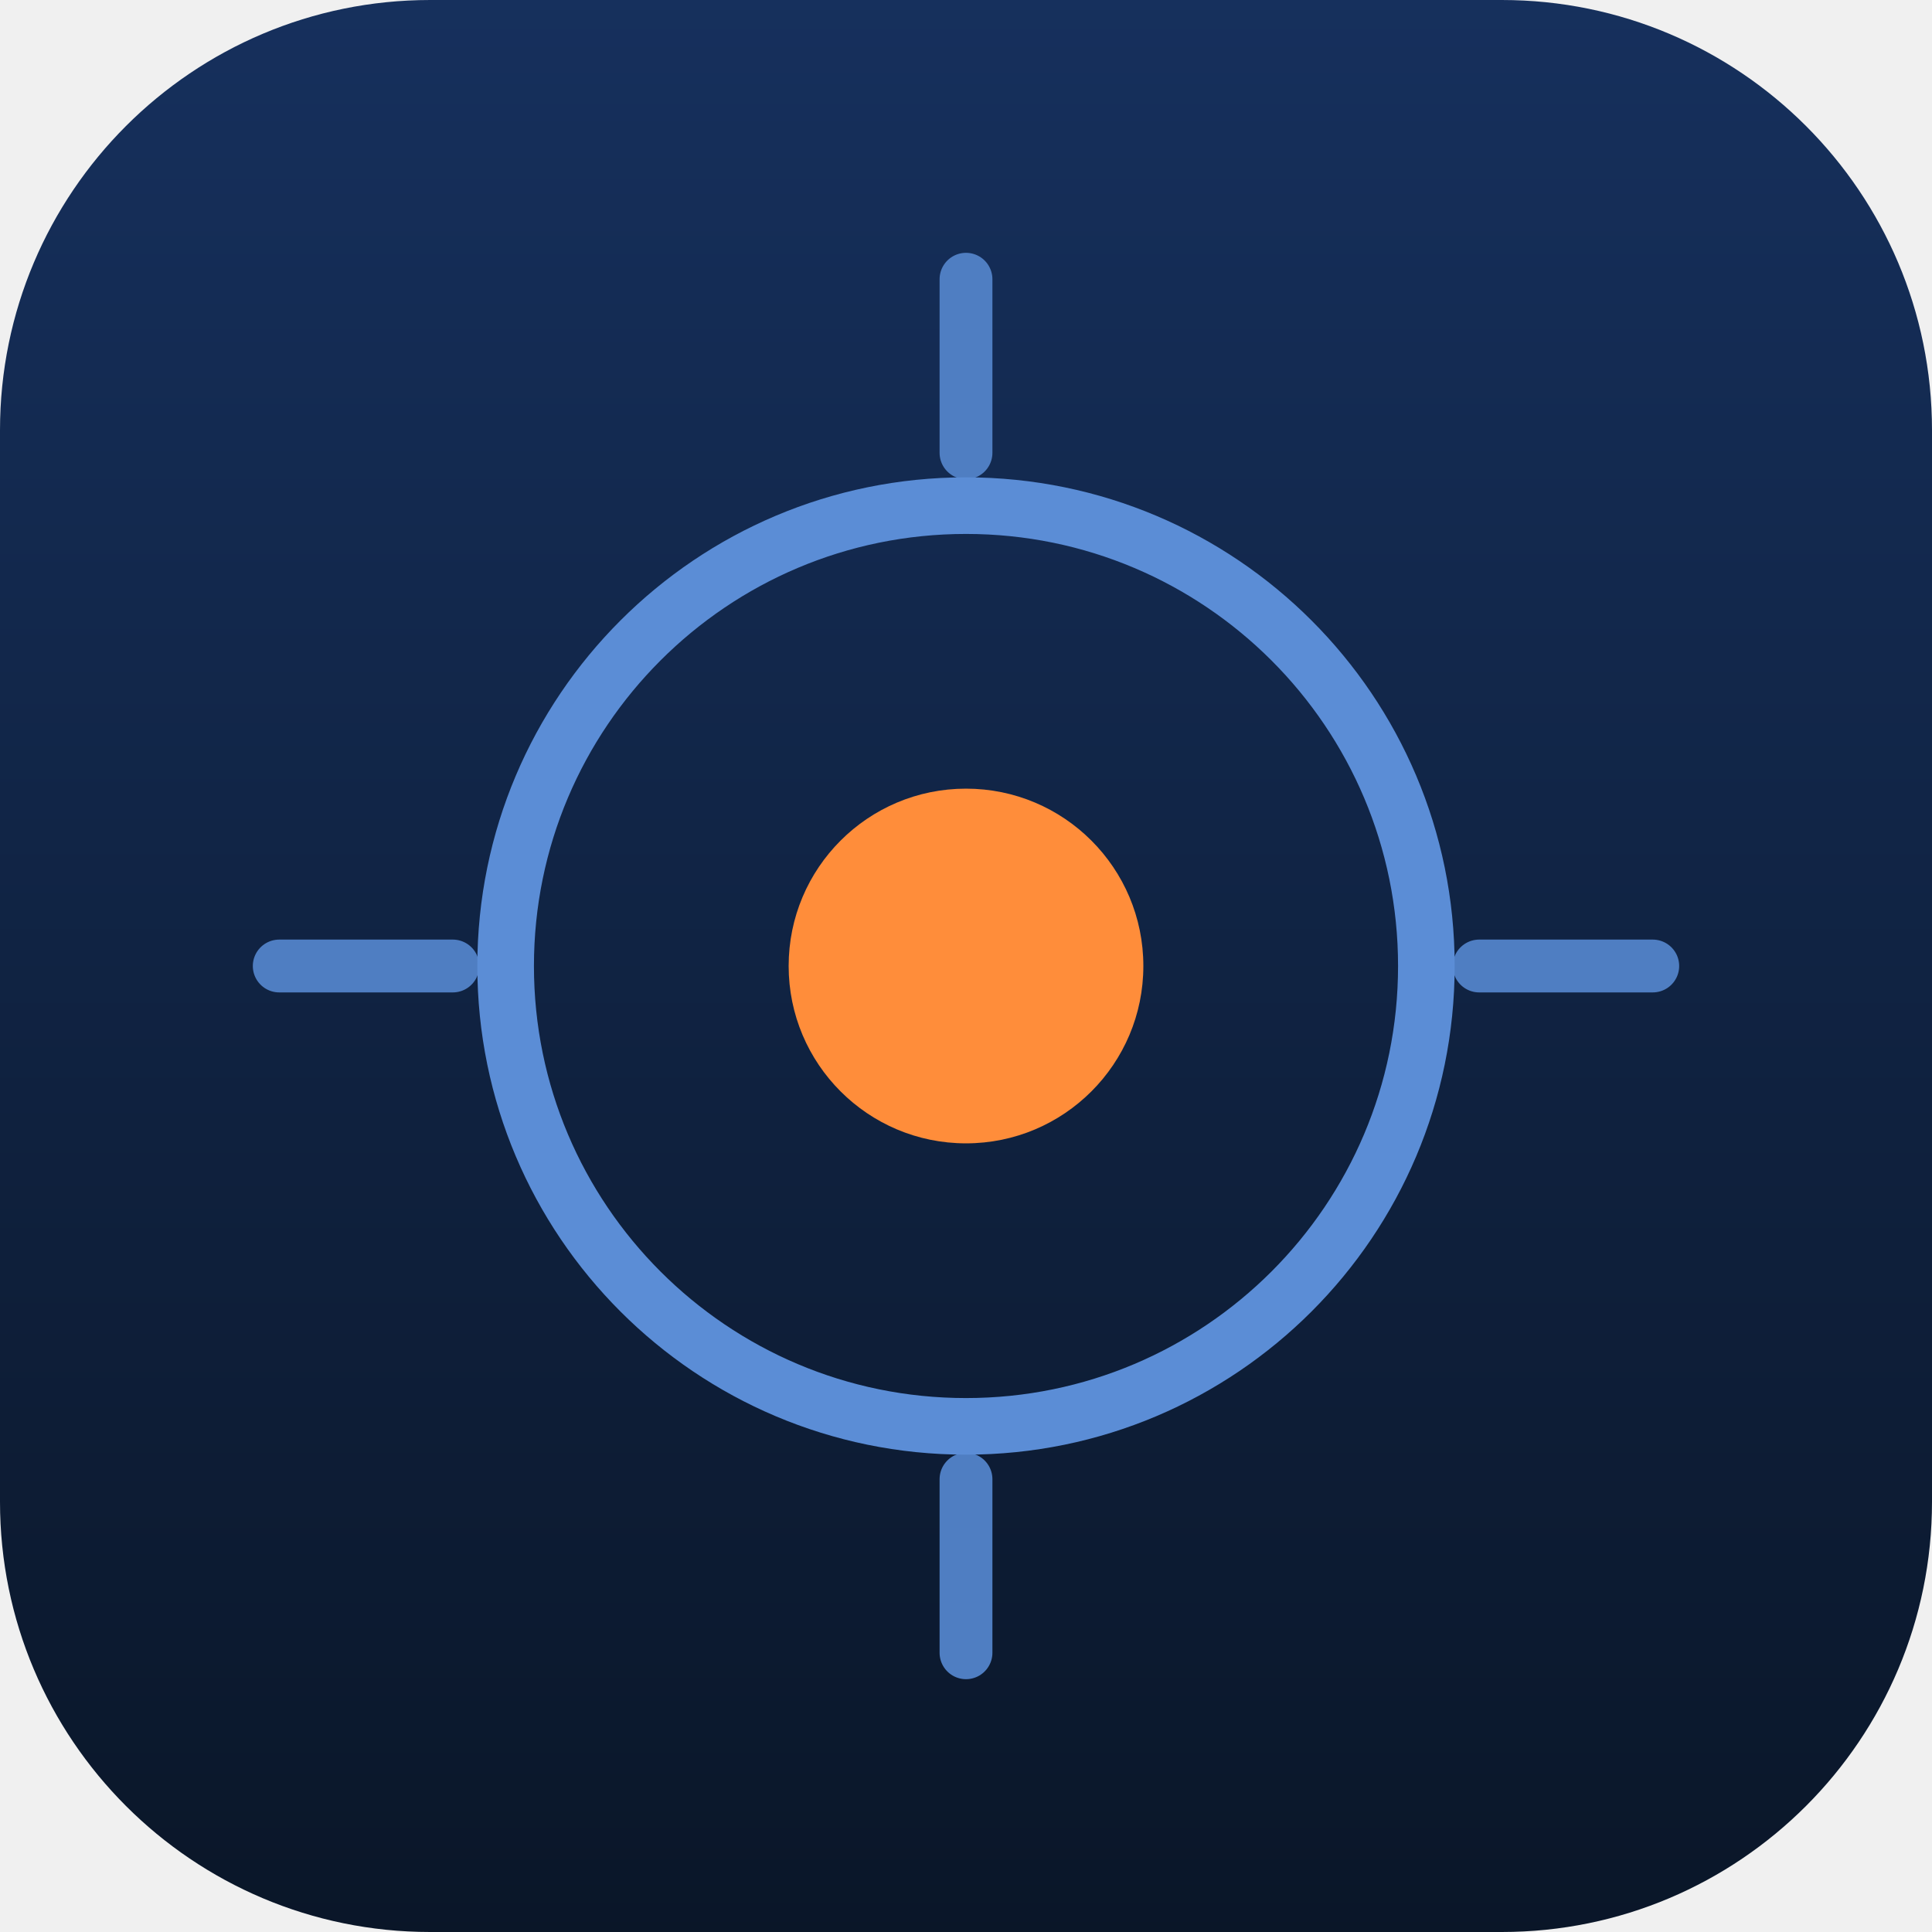
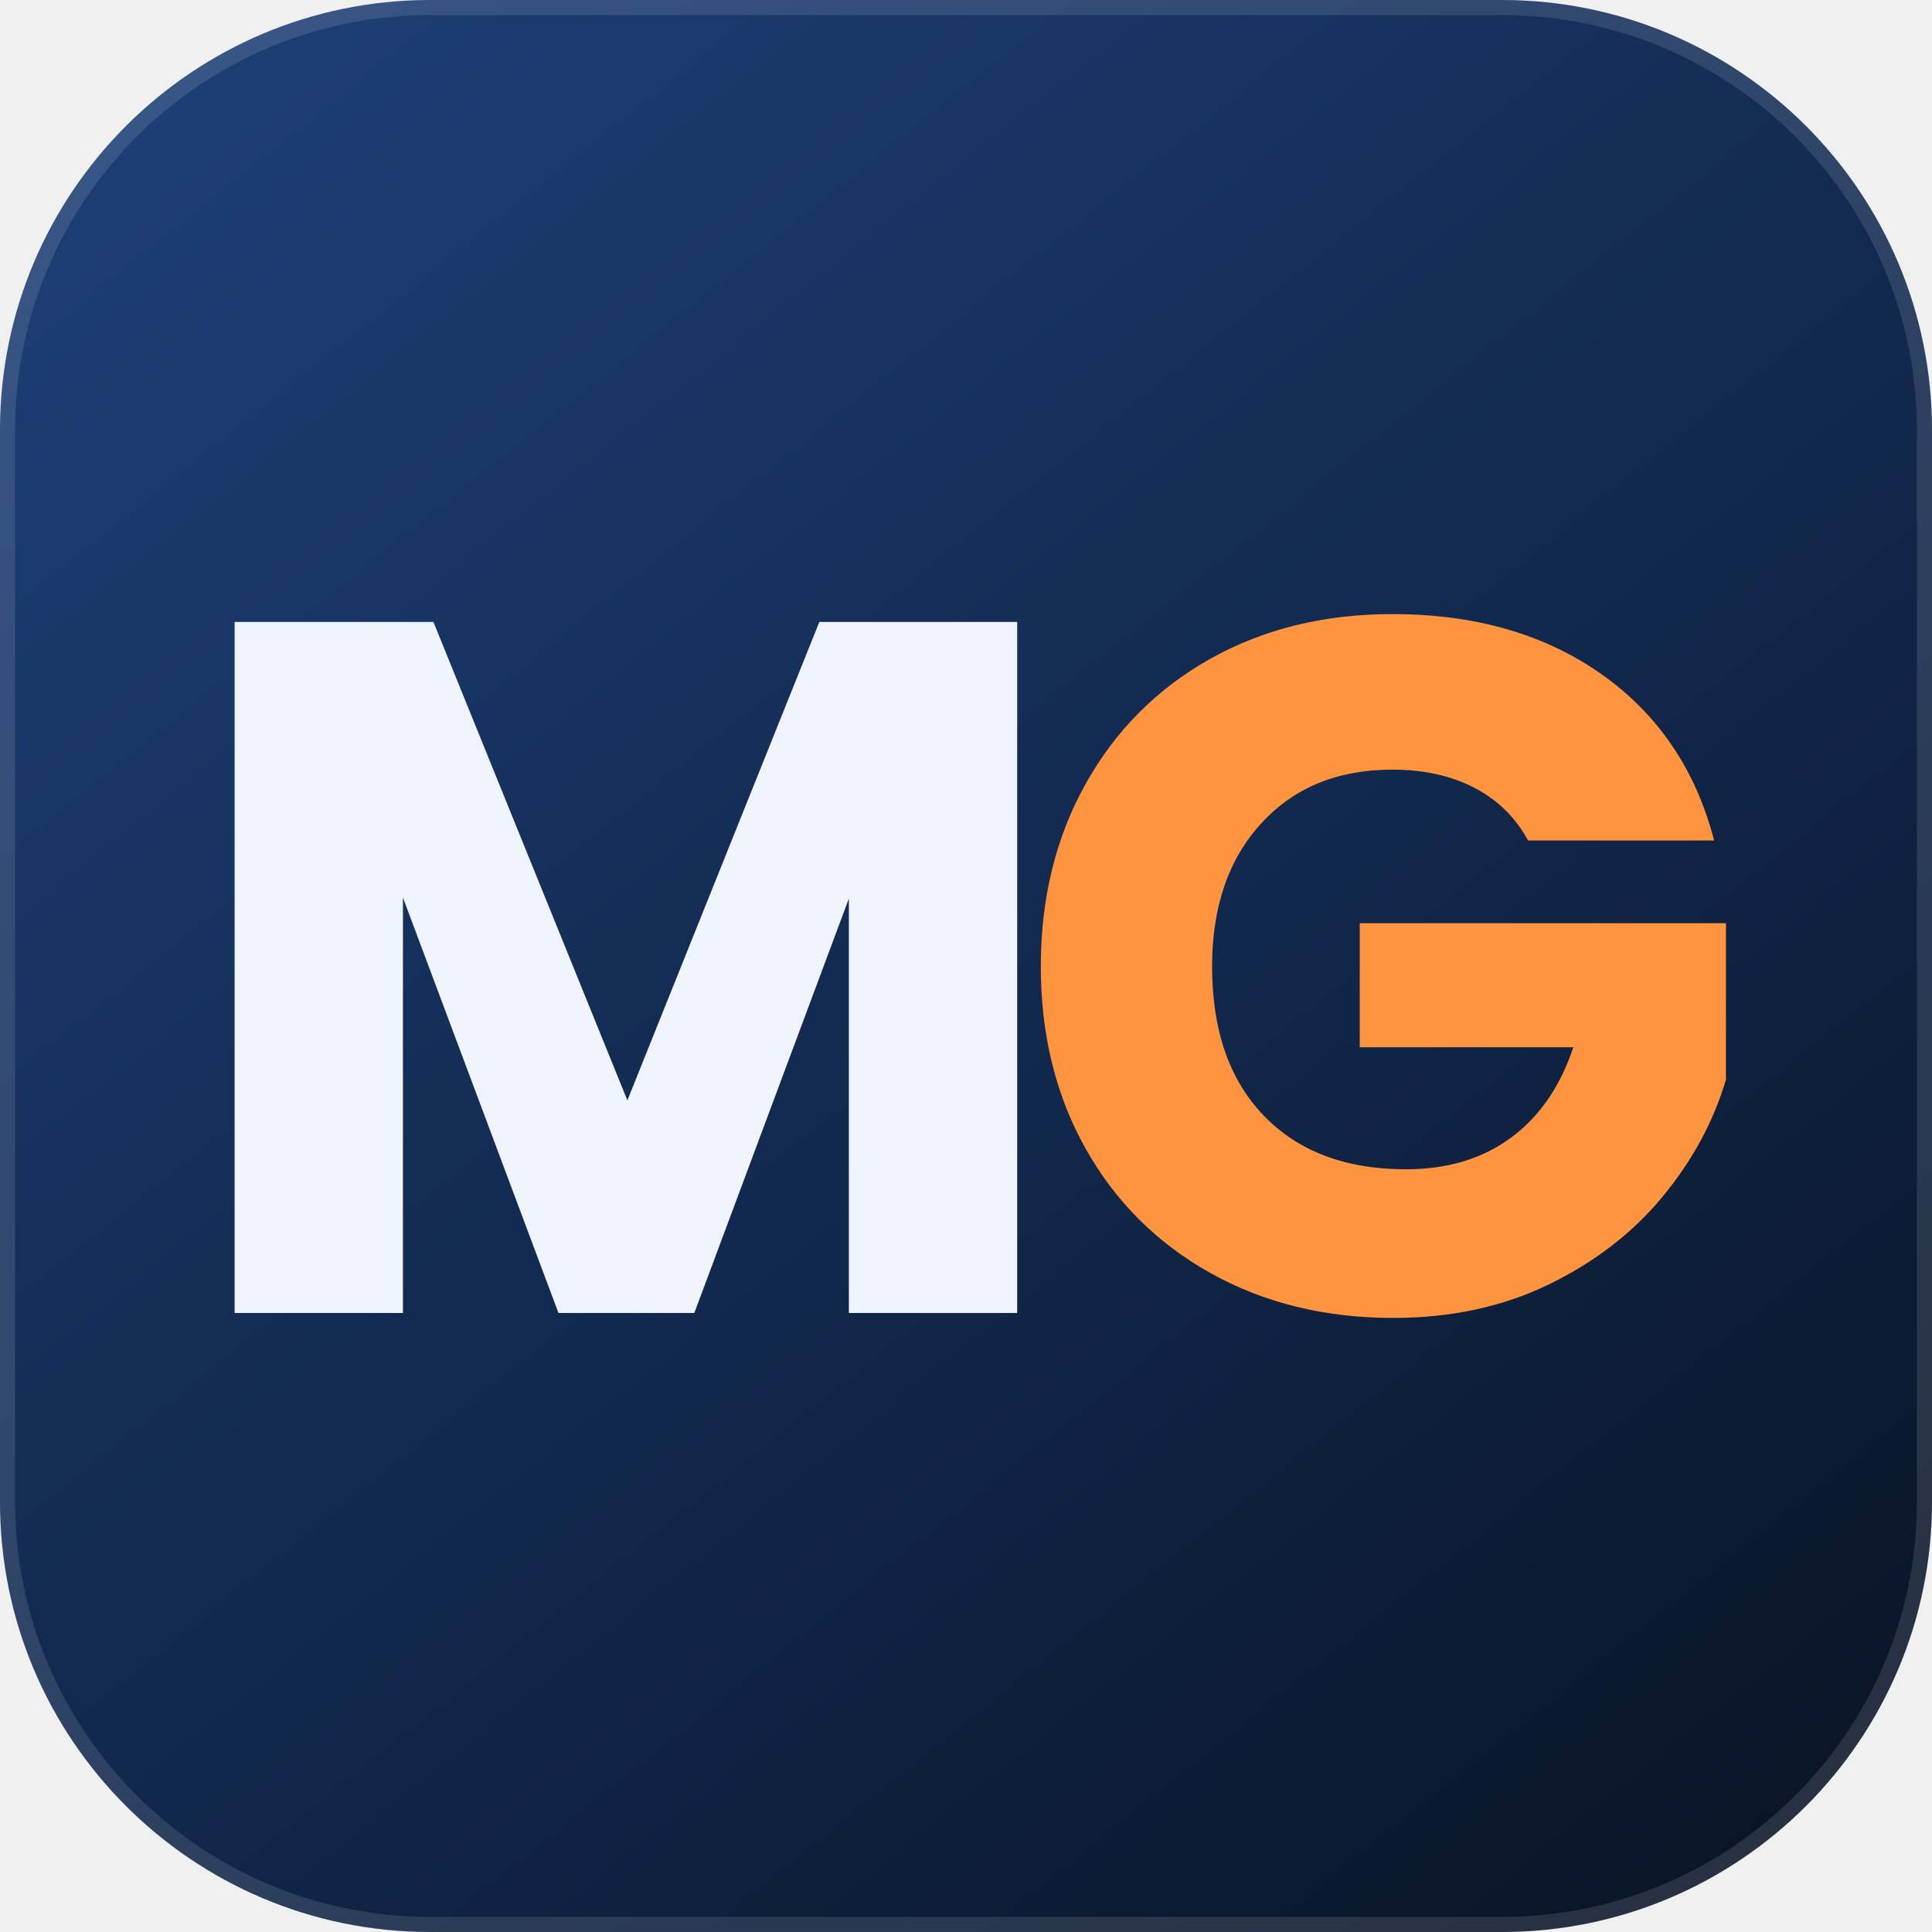
<svg xmlns="http://www.w3.org/2000/svg" viewBox="0 0 512 512" width="512" height="512" role="img" aria-label="maNOWj GeoIntel">
  <defs>
-     <linearGradient id="tile" x1="0" y1="0" x2="0" y2="1">
-       <stop offset="0" stop-color="#16305d" />
-       <stop offset="1" stop-color="#0a1628" />
+     <linearGradient id="tile" x1="0.1" y1="0" x2="0.9" y2="1">
+       <stop offset="0" stop-color="#1d3f77" />
+       <stop offset="0.52" stop-color="#12294f" />
+       <stop offset="1" stop-color="#091426" />
    </linearGradient>
  </defs>
  <rect width="512" height="512" rx="114" fill="url(#tile)" />
-   <g stroke="#4f7ec2" stroke-width="14" stroke-linecap="round">
-     <line x1="256" y1="74" x2="256" y2="120" />
-     <line x1="256" y1="392" x2="256" y2="438" />
-     <line x1="74" y1="256" x2="120" y2="256" />
-     <line x1="392" y1="256" x2="438" y2="256" />
+   <rect x="2" y="2" width="508" height="508" rx="112" fill="none" stroke="#ffffff" stroke-opacity="0.12" stroke-width="4" />
+   <g transform="translate(46.00 347.96) scale(0.26087 -0.26087)">
+     <path d="M857 702V0H686V421L529 0H391L233 422V0H62V702H264L461 216L656 702Z" fill="#eef3fc" />
+     <g transform="translate(848 0)">
+       <path d="M528 480Q509 515 473.5 533.5Q438 552 390 552Q307 552 257.0 497.5Q207 443 207 352Q207 255 259.5 200.5Q312 146 404 146Q467 146 510.5 178.0Q554 210 574 270H357V396H729V237Q710 173 664.5 118.0Q619 63 549.0 29.0Q479 -5 391 -5Q287 -5 205.5 40.5Q124 86 78.5 167.0Q33 248 33 352Q33 456 78.5 537.5Q124 619 205.0 664.5Q286 710 390 710Q516 710 602.5 649.0Q689 588 717 480Z" fill="#ff9440" />
+     </g>
  </g>
-   <circle cx="256" cy="256" r="122" fill="none" stroke="#5b8dd6" stroke-width="15" />
-   <circle cx="256" cy="256" r="47" fill="#ff8d3a" />
</svg>
